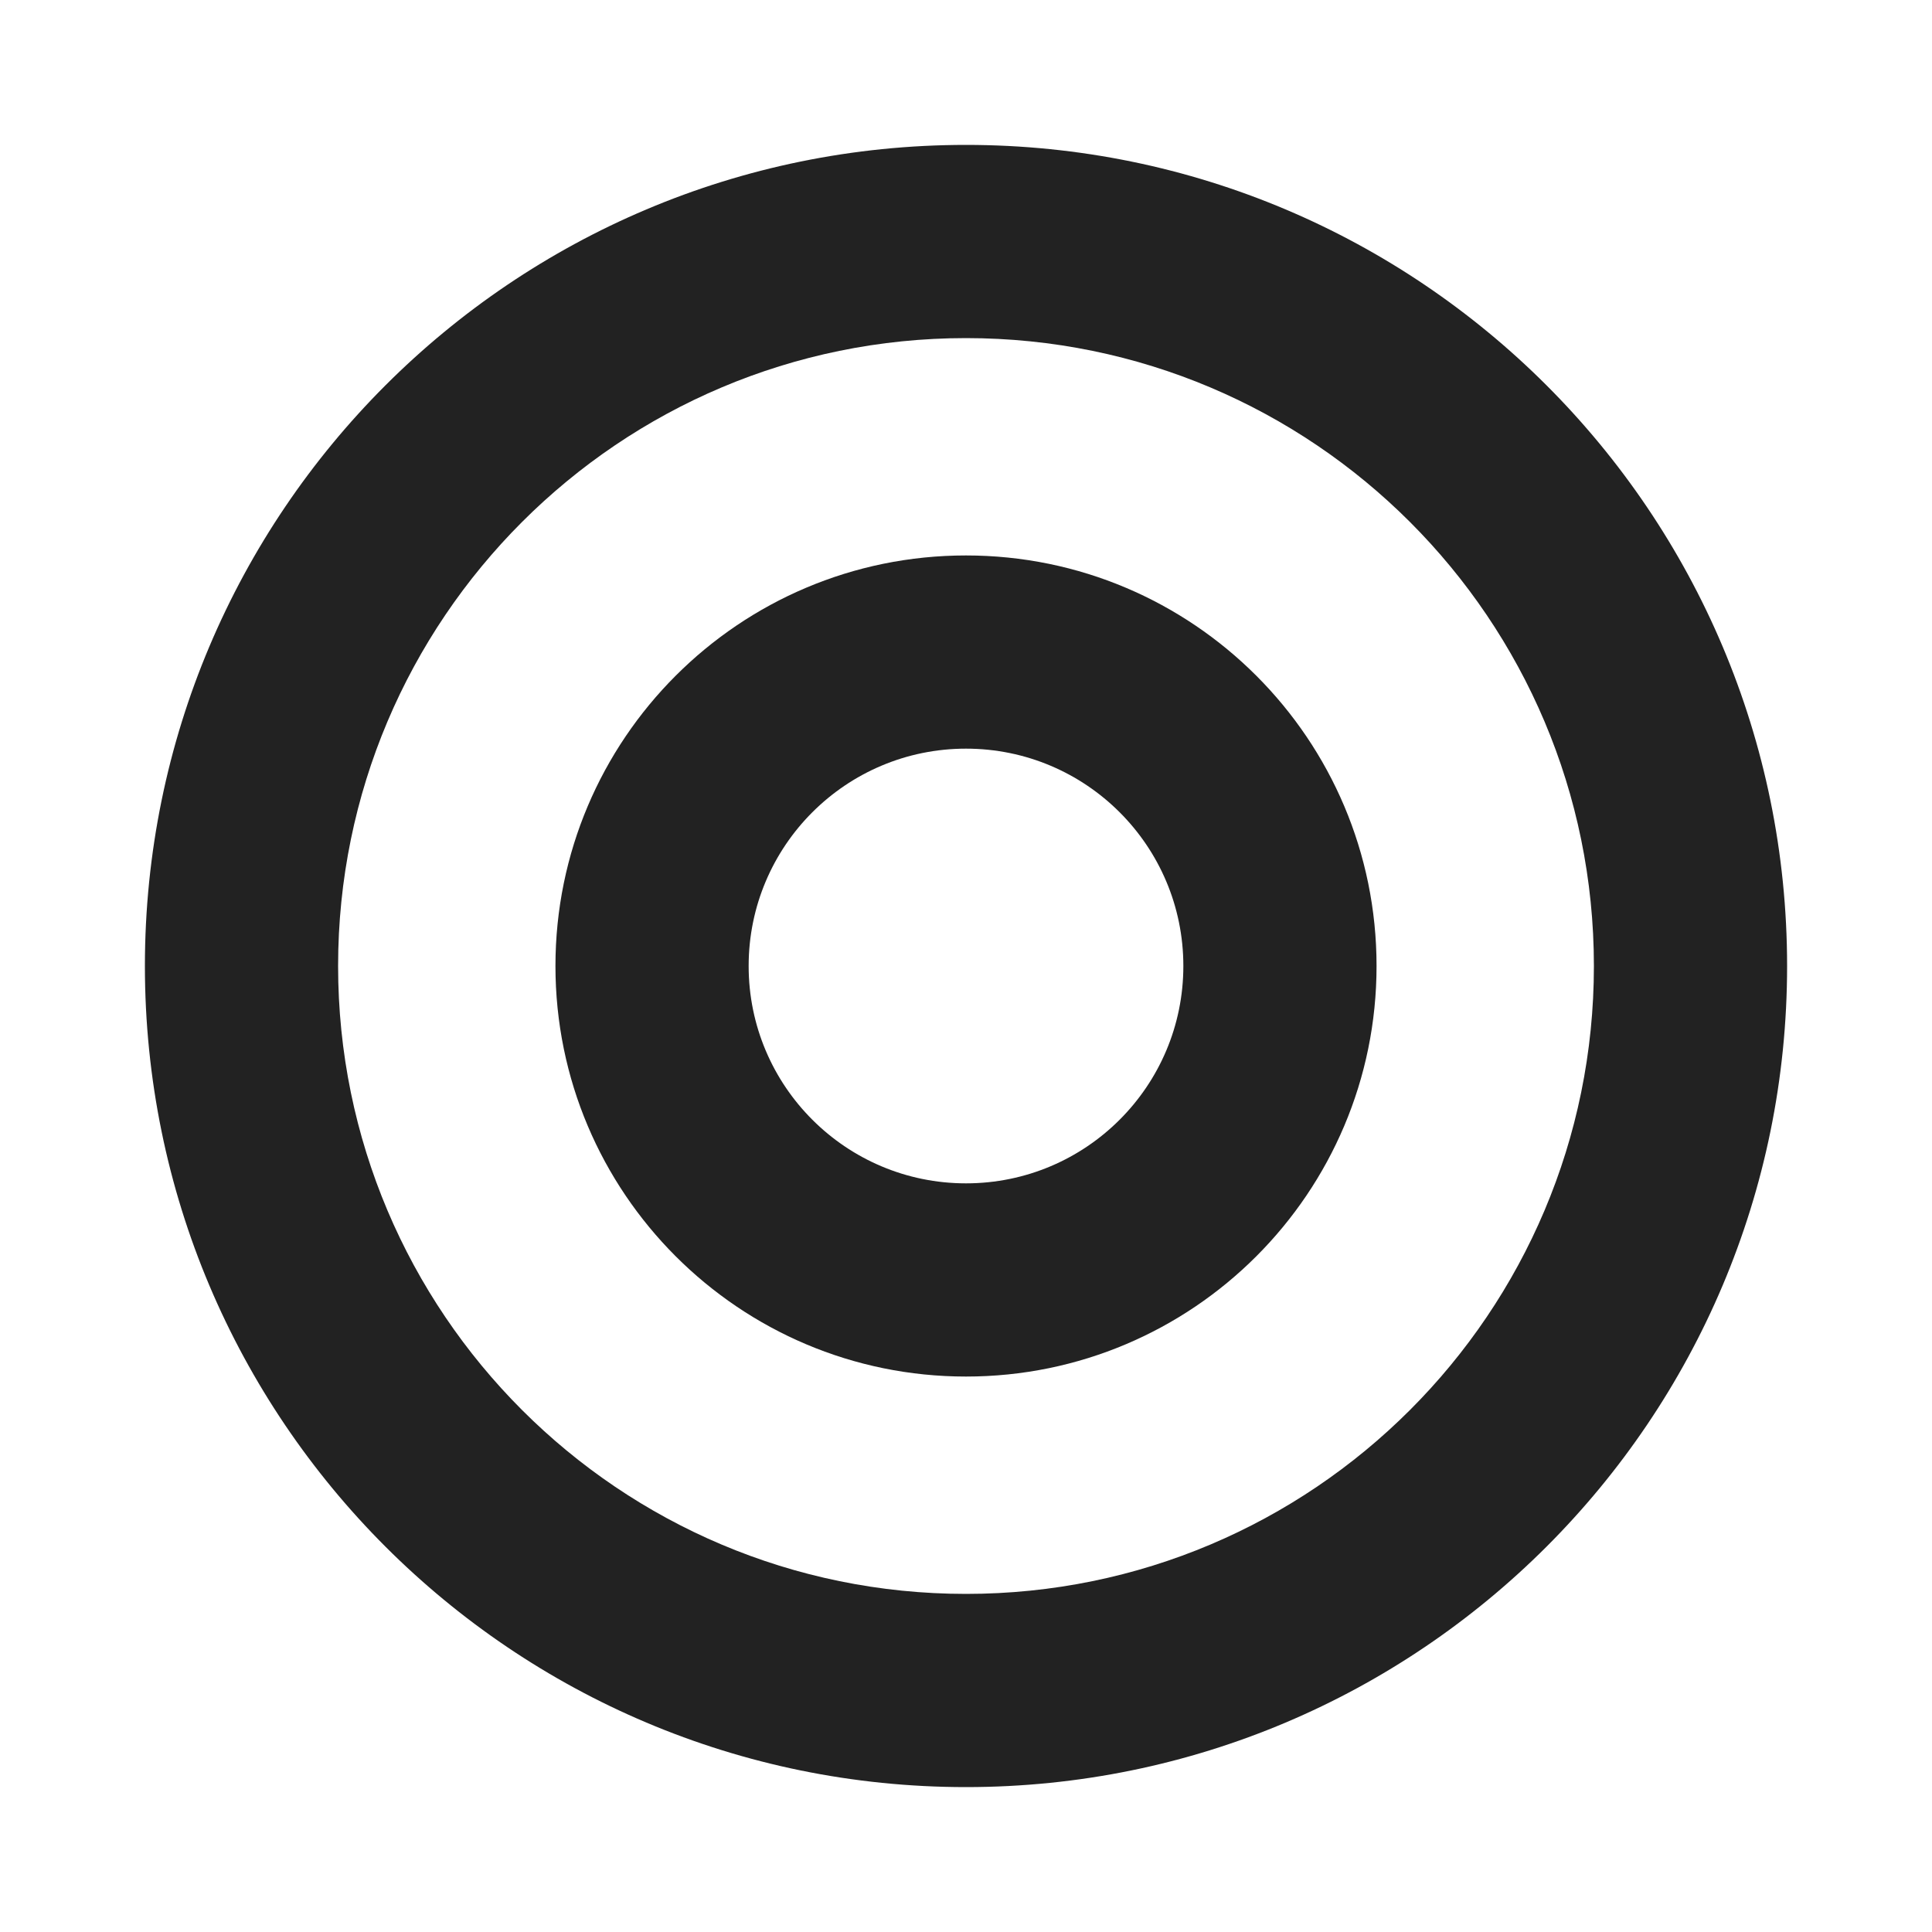
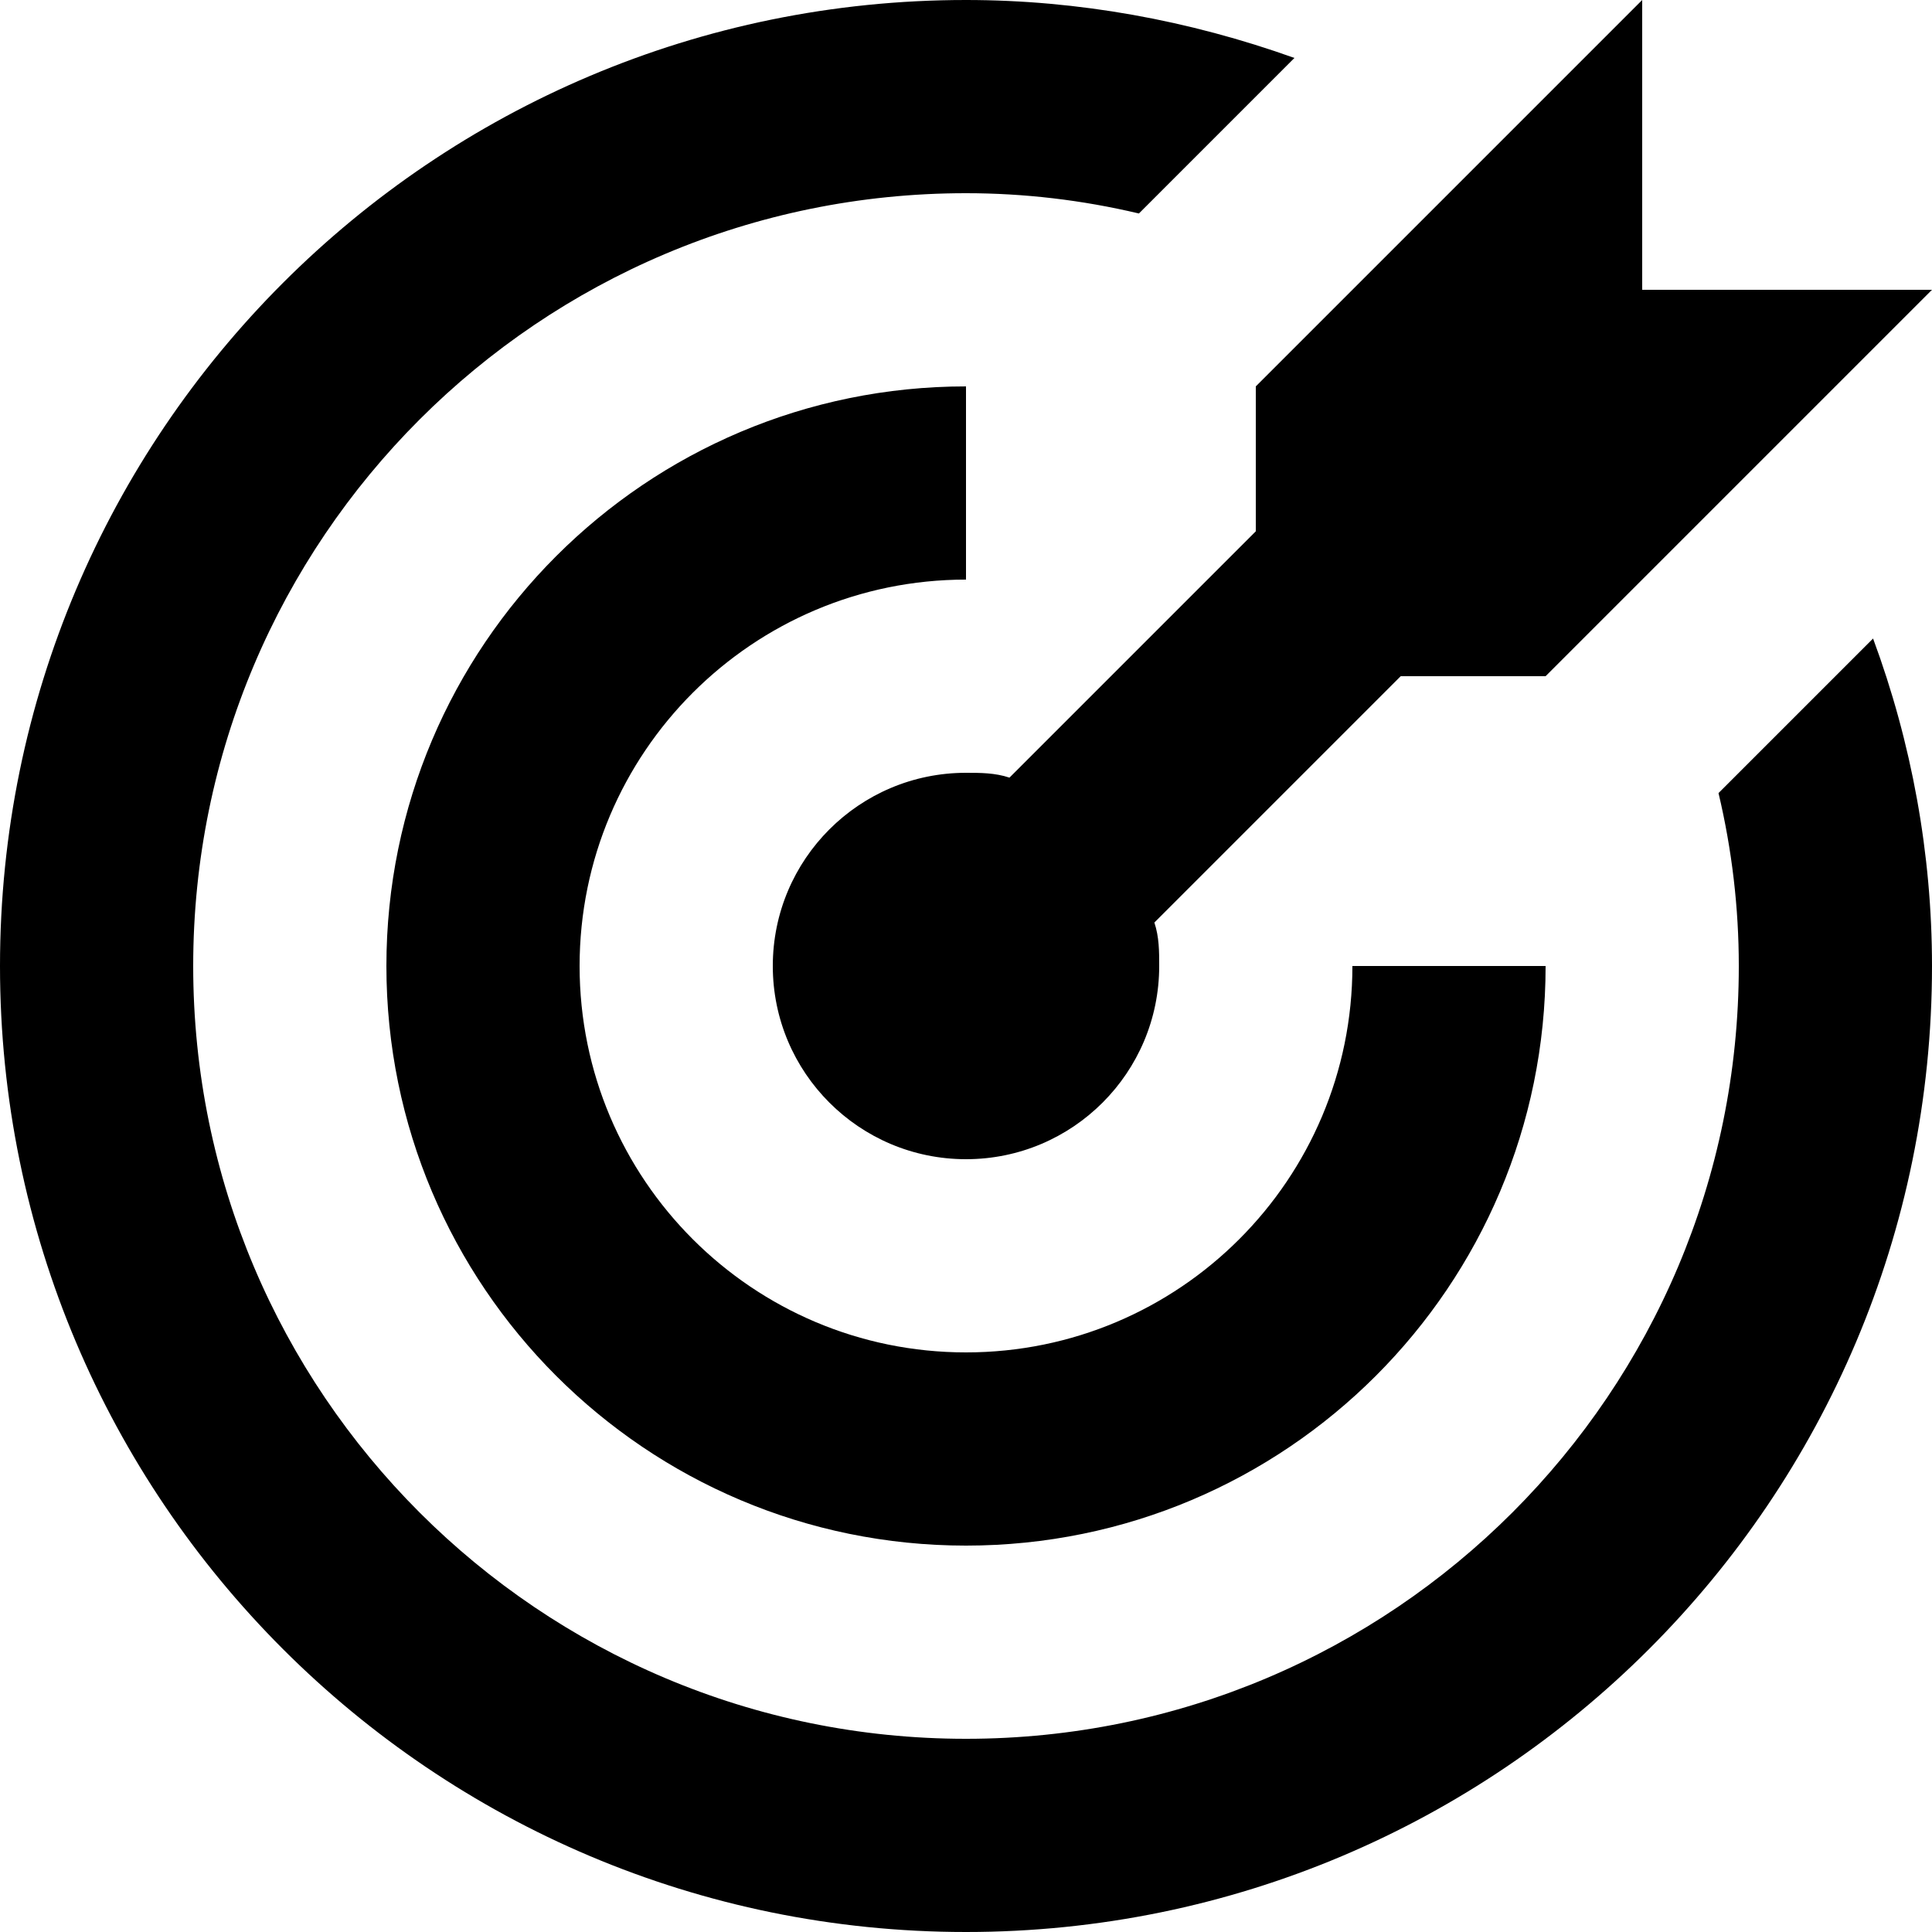
- <svg xmlns="http://www.w3.org/2000/svg" width="16" height="16" viewBox="0 0 16 16">
-   <path fill="#222" fill-rule="evenodd" d="M8 1.2 a6.8 6.8 0 1 1 0 13.6 a6.8 6.8 0 1 1 0 -13.6 z M8 2.8 a5.2 5.2 0 1 0 0 10.4 a5.2 5.2 0 1 0 0 -10.4 z" />
-   <path fill="#222" fill-rule="evenodd" d="M8 4.6 a3.4 3.4 0 1 1 0 6.8 a3.4 3.4 0 1 1 0 -6.8 z M8 6.2 a1.8 1.8 0 1 0 0 3.6 a1.8 1.8 0 1 0 0 -3.6 z" />
+ <svg xmlns="http://www.w3.org/2000/svg" width="24" height="24" id="mdi-bullseye-arrow" viewBox="2 2 20 20">
+   <path d="M12,2A10,10 0 0,0 2,12A10,10 0 0,0 12,22A10,10 0 0,0 22,12C22,10.84 21.79,9.69 21.39,8.61L19.79,10.21C19.93,10.8 20,11.4 20,12A8,8 0 0,1 12,20A8,8 0 0,1 4,12A8,8 0 0,1 12,4C12.6,4 13.2,4.07 13.79,4.21L15.4,2.6C14.31,2.21 13.16,2 12,2M19,2L15,6V7.5L12.45,10.05C12.3,10 12.15,10 12,10A2,2 0 0,0 10,12A2,2 0 0,0 12,14A2,2 0 0,0 14,12C14,11.85 14,11.7 13.95,11.55L16.5,9H18L22,5H19V2M12,6A6,6 0 0,0 6,12A6,6 0 0,0 12,18A6,6 0 0,0 18,12H16A4,4 0 0,1 12,16A4,4 0 0,1 8,12A4,4 0 0,1 12,8V6Z" />
</svg>
